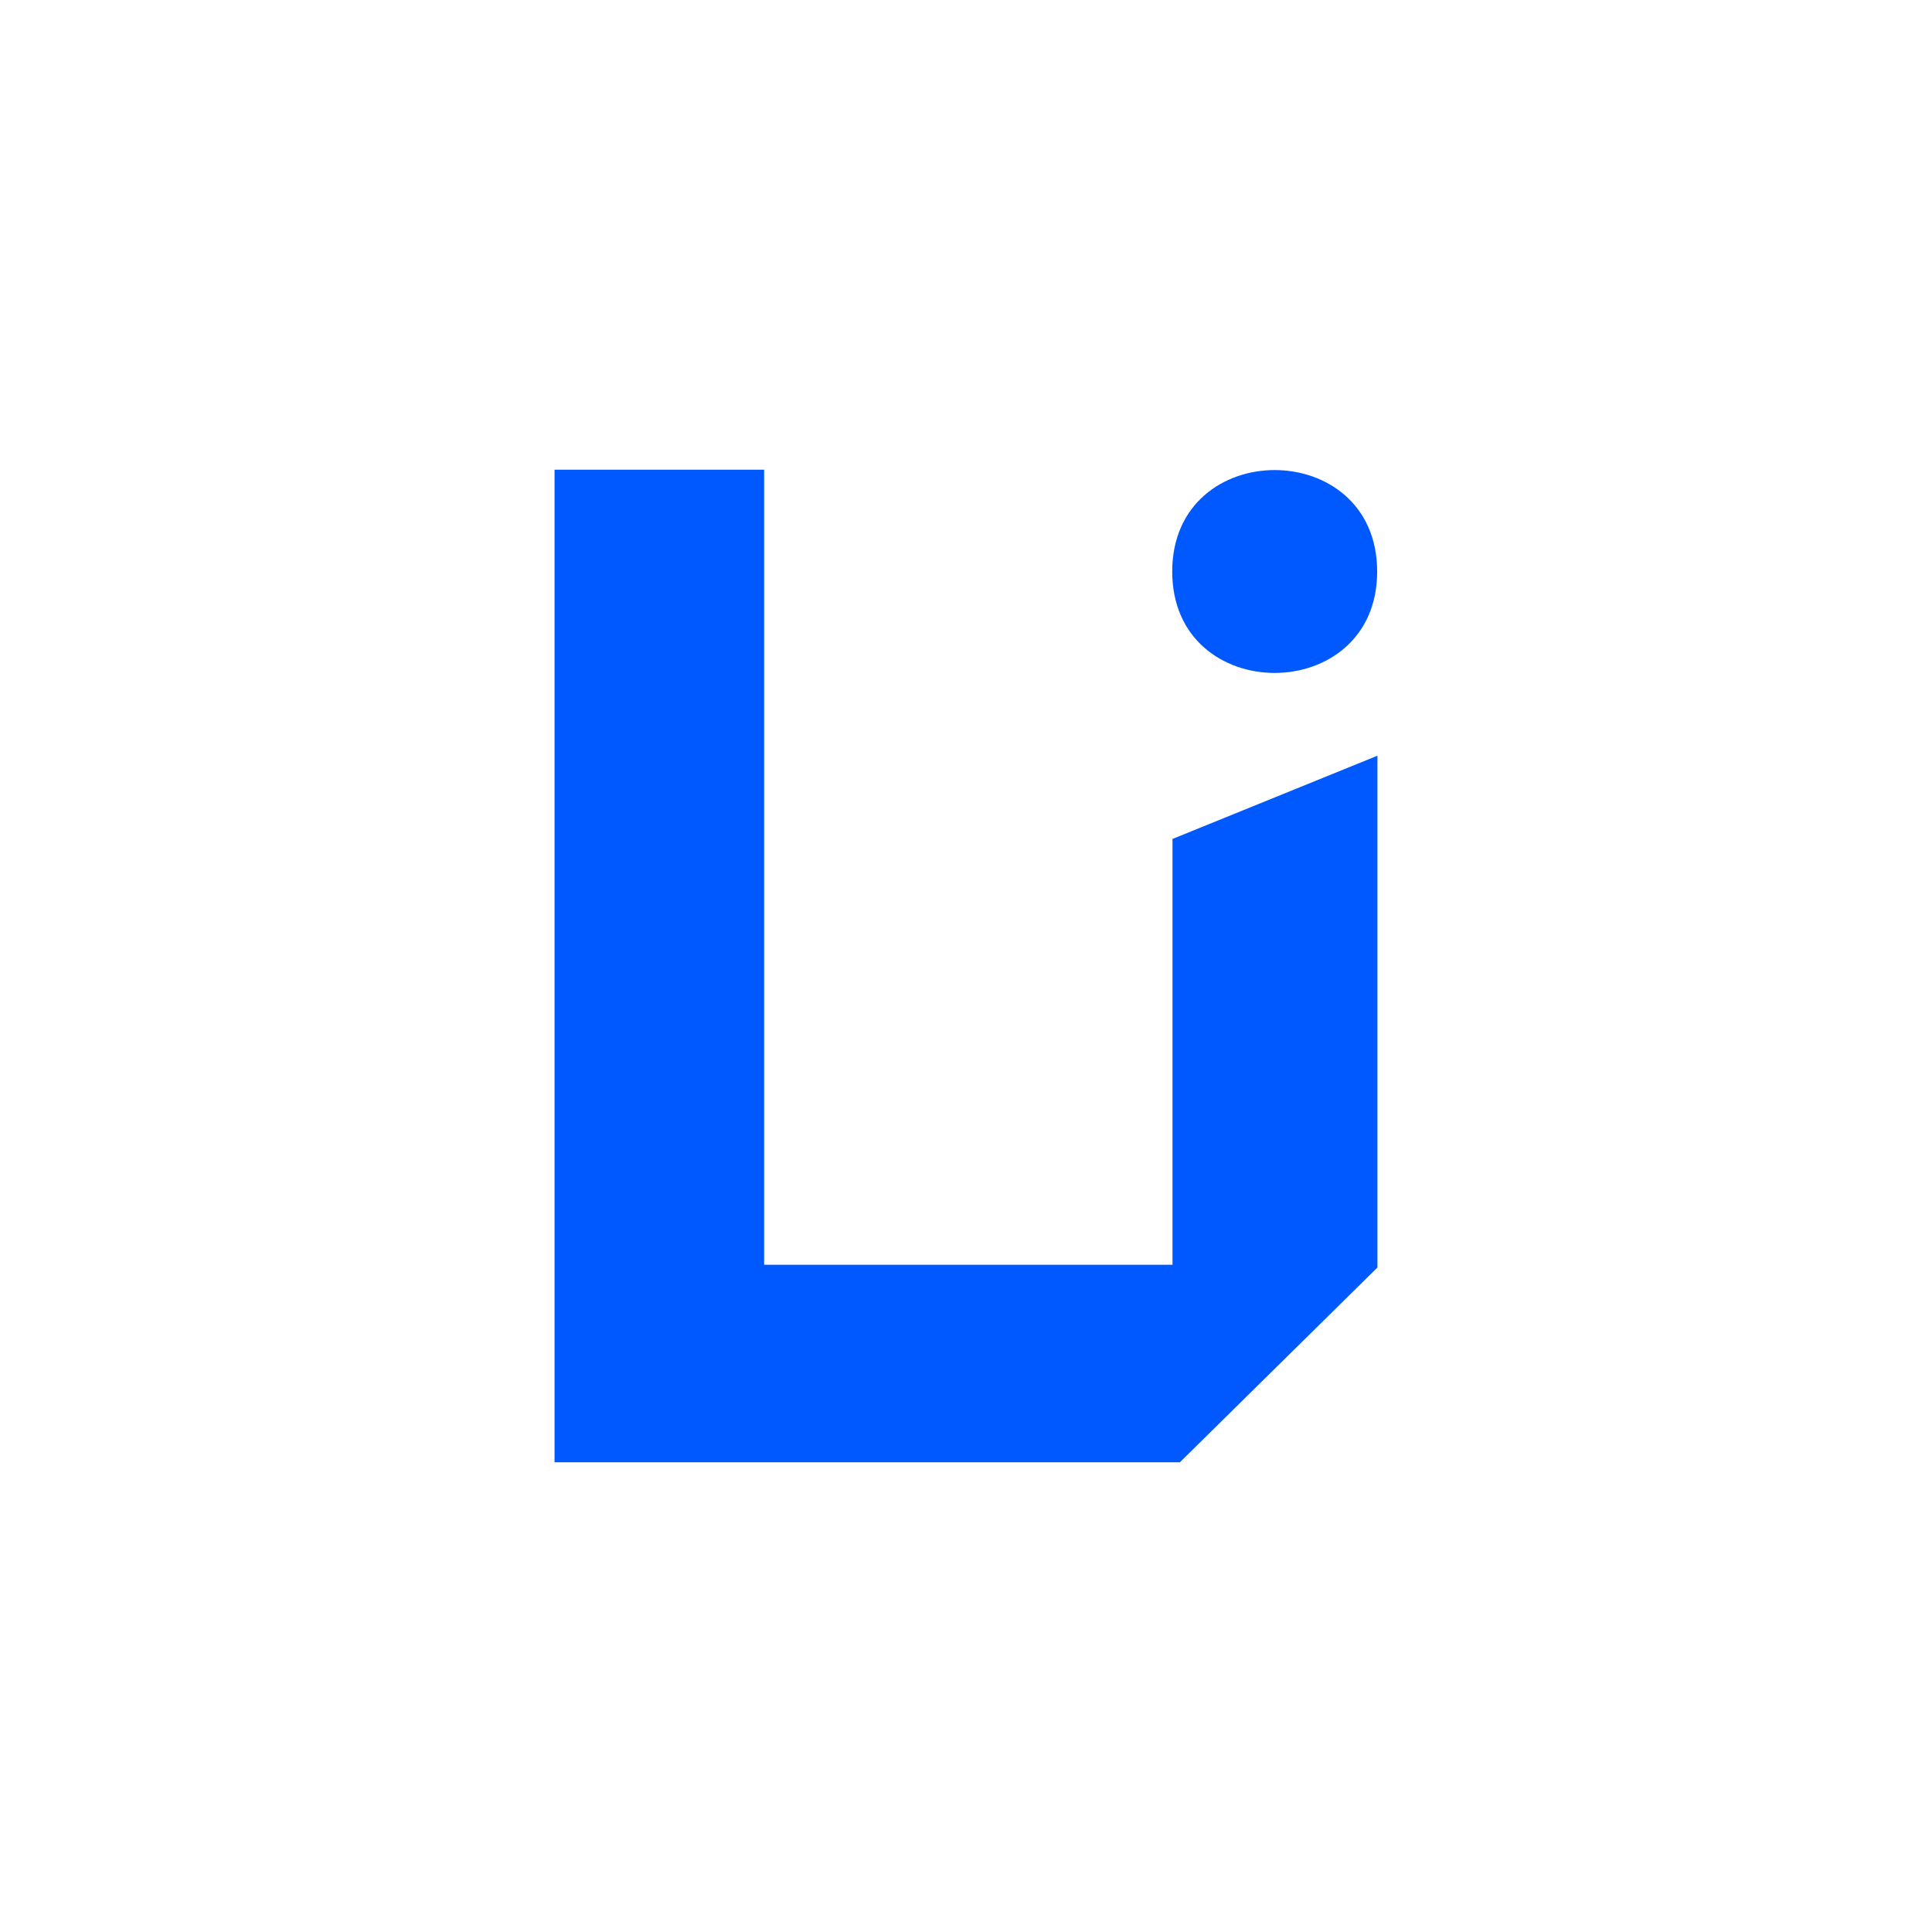
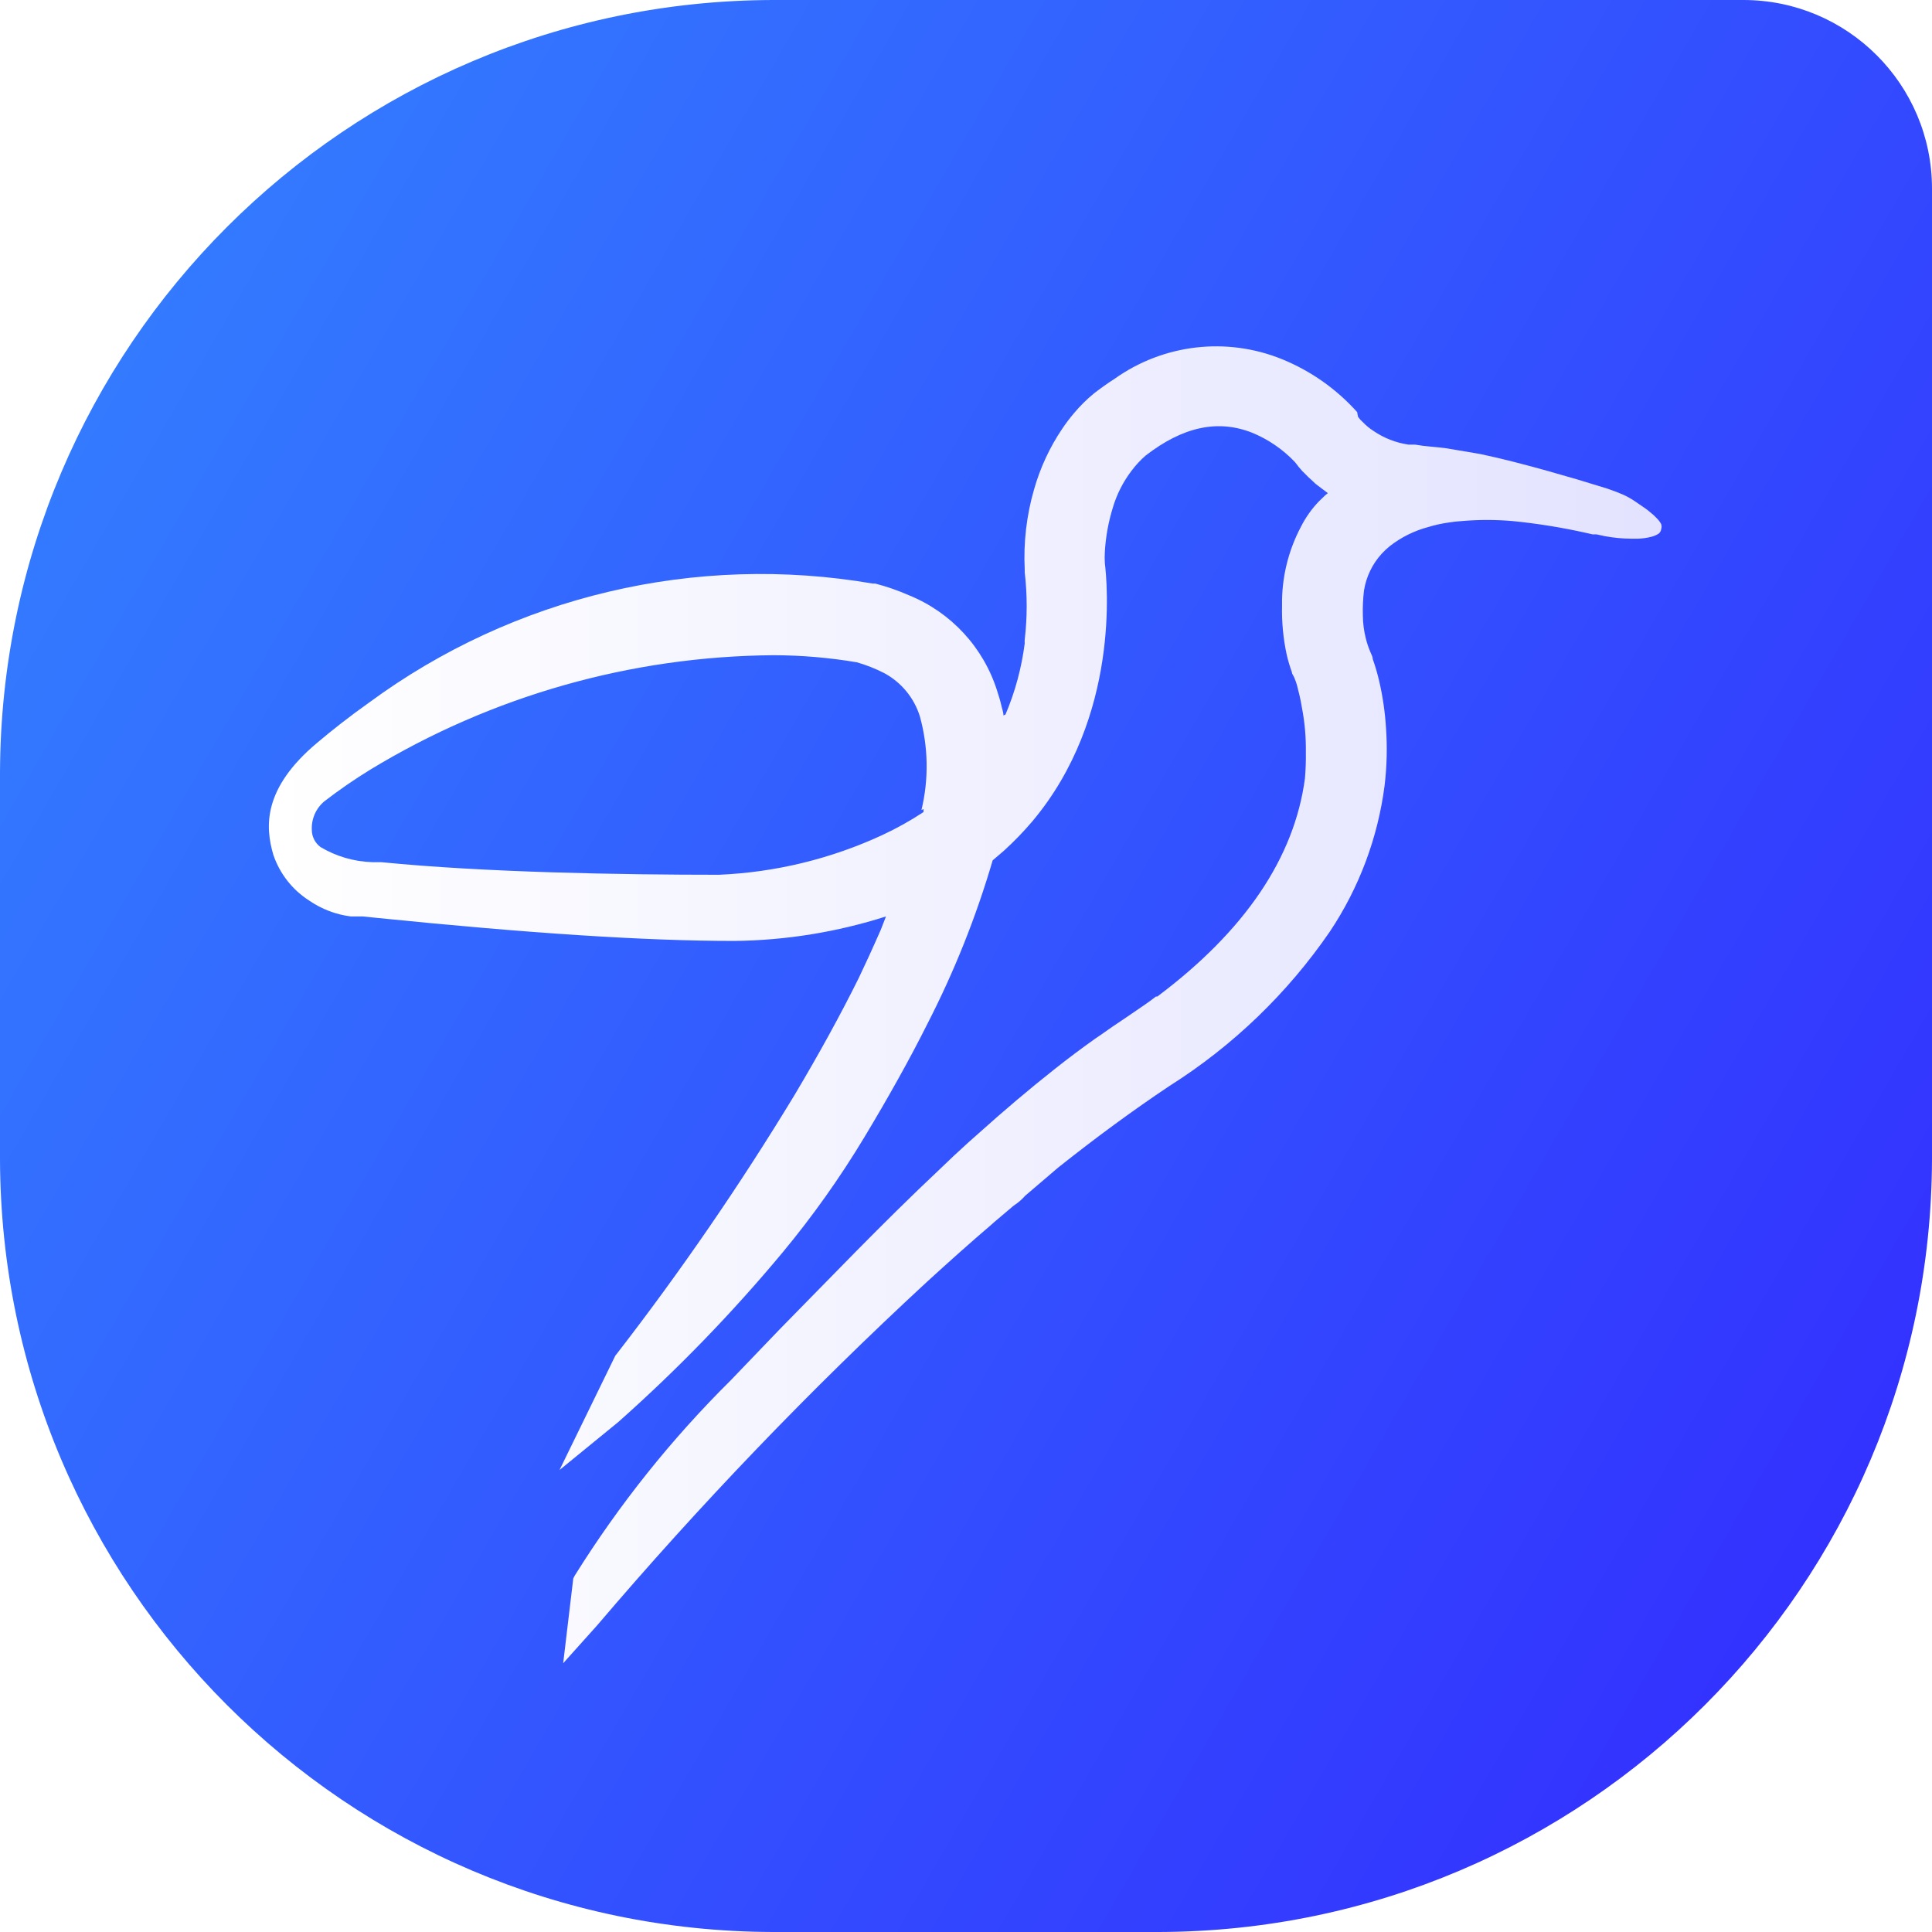
- <svg xmlns="http://www.w3.org/2000/svg" id="Layer_1" data-name="Layer 1" viewBox="0 0 1080 1080">
-   <polygon points="770 422.44 770 708.55 659.55 817.43 310 817.43 310 262.57 427.15 262.57 427.15 707.02 655.43 707.02 655.43 468.98 770 422.44" style="fill:#0059ff" />
-   <path d="M769.84,319.5c0-75.64-114.56-75.64-114.56,0S769.84,395,769.84,319.5Z" style="fill:#0059ff" />
+ <svg xmlns="http://www.w3.org/2000/svg" viewBox="0 0 84.39 84.39">
+   <defs>
+     <linearGradient id="linear-gradient" x1="5.34" y1="15.51" x2="83.73" y2="60.77" gradientUnits="userSpaceOnUse">
+       <stop offset="0" stop-color="#337aff" />
+       <stop offset="0.99" stop-color="#33f" />
+     </linearGradient>
+     <linearGradient id="linear-gradient-2" x1="11.74" y1="43.94" x2="72.65" y2="43.94" gradientUnits="userSpaceOnUse">
+       <stop offset="0" stop-color="#fff" />
+       <stop offset="0.99" stop-color="#e3e3ff" />
+     </linearGradient>
+   </defs>
+   <g id="Layer_2" data-name="Layer 2">
+     <g id="Layer_1-2" data-name="Layer 1">
+       <path d="M50.63,0H33.75A33.85,33.85,0,0,0,0,33.75V50.63A33.85,33.85,0,0,0,33.75,84.39H50.63A33.86,33.86,0,0,0,84.39,50.63h0V8.23A8.24,8.24,0,0,0,76.15,0Z" style="fill:url(#linear-gradient)" />
+       <path d="M43.83,31.25c0-.16-.07-.32-.1-.47s-.11-.4-.17-.59A6.67,6.67,0,0,0,39.7,26a9.74,9.74,0,0,0-1.47-.51l-.11,0a28.86,28.86,0,0,0-22,5.2c-.86.61-1.62,1.21-2.26,1.75-2.39,2-2.28,3.68-1.92,4.9a3.83,3.83,0,0,0,1.57,2,4.11,4.11,0,0,0,1.81.69l.53,0,.68.07c6.52.66,11.61,1,15.56,1h0a22.59,22.59,0,0,0,6.61-1.07l-.23.59s0,0,0,0c-.17.38-.34.77-.52,1.16l0,0-.44.94q-1.19,2.4-2.81,5.12a120.73,120.73,0,0,1-7.77,11.31l-.05.06-2.44,5L27,62.12a68.43,68.43,0,0,0,7.19-7.42,41,41,0,0,0,3.55-5c1.06-1.76,2-3.44,2.78-5a40.53,40.53,0,0,0,2.84-7.12l.48-.41a13.82,13.82,0,0,0,1.25-1.29c3.85-4.58,3.27-10.47,3.17-11.28a3.93,3.93,0,0,1,0-.5,8.1,8.1,0,0,1,.35-1.93,5,5,0,0,1,.81-1.6,4.32,4.32,0,0,1,.62-.67c1.63-1.26,3.15-1.59,4.65-1a5.41,5.41,0,0,1,1.87,1.28l0,0,.08.1a1.73,1.73,0,0,0,.17.21,1.29,1.29,0,0,0,.16.17c.09.09.18.19.3.29l.19.18.13.1.41.31-.12.1-.27.26A4.57,4.57,0,0,0,56.83,23,7.09,7.09,0,0,0,56,26.45a9.13,9.13,0,0,0,.2,2.13,6.41,6.41,0,0,0,.23.78c0,.08.07.15.1.23a2.67,2.67,0,0,1,.12.33c.07.28.16.61.22,1a9.56,9.56,0,0,1,.17,1.93A11.5,11.5,0,0,1,57,34c-.46,3.46-2.62,6.66-6.45,9.53h0l-.06,0c-.17.13-.34.26-.52.38l0,0-.79.54c-.39.26-.79.53-1.18.81h0l-.15.1v0c-.59.42-1.18.86-1.76,1.32-1.14.9-2.26,1.85-3.35,2.83l-.44.39c-.43.39-.85.78-1.26,1.18-2.52,2.37-4.86,4.83-7,7l-2.11,2.2a47.15,47.15,0,0,0-6.83,8.55l-.06.12-.44,3.7L26.08,71a174.25,174.25,0,0,1,14.4-15c.93-.85,1.88-1.7,2.85-2.53l.1-.09.85-.72h0a2.32,2.32,0,0,0,.5-.43L46.22,51c1.61-1.28,3.25-2.49,4.87-3.57a24.14,24.14,0,0,0,7-6.74,14.93,14.93,0,0,0,2.39-6.38,13.38,13.38,0,0,0,.06-2.53,12.41,12.41,0,0,0-.29-2,8.94,8.94,0,0,0-.29-1c0-.11-.07-.21-.11-.32a3.81,3.81,0,0,1-.19-.57,4.22,4.22,0,0,1-.13-1,7.33,7.33,0,0,1,.05-1.1,3.11,3.11,0,0,1,.77-1.6,3.61,3.61,0,0,1,.35-.33,4.69,4.69,0,0,1,1.69-.84,5.55,5.55,0,0,1,.85-.19,5.68,5.68,0,0,1,.61-.07h0a12.94,12.94,0,0,1,2.22,0,26.87,26.87,0,0,1,3.18.51l.31.07.17,0h0l.37.08a6.53,6.53,0,0,0,1.17.11h.28a2.7,2.7,0,0,0,.57-.08,1.06,1.06,0,0,0,.33-.14.29.29,0,0,0,.11-.19.37.37,0,0,0,0-.23,1.08,1.08,0,0,0-.18-.24,2.27,2.27,0,0,0-.28-.26,2.85,2.85,0,0,0-.33-.25l-.35-.24a3.43,3.43,0,0,0-.56-.31c-.21-.09-.43-.17-.66-.25l-1.31-.4-1.29-.37c-1-.28-2-.54-2.95-.74l-1.48-.25c-.45-.06-.92-.08-1.37-.16l-.28,0a3.62,3.62,0,0,1-1.53-.6h0a2.44,2.44,0,0,1-.46-.38,1.32,1.32,0,0,1-.21-.23L59.28,18A8.92,8.92,0,0,0,56,15.69a7.65,7.65,0,0,0-7.32.86c-.3.19-.59.4-.89.63l0,0a6.59,6.59,0,0,0-.88.87h0a7.79,7.79,0,0,0-.52.69h0a9.25,9.25,0,0,0-1.22,2.63,10.7,10.7,0,0,0-.41,3.51V25a12.66,12.66,0,0,1,0,2.94.88.88,0,0,0,0,.16h0a11.78,11.78,0,0,1-.84,3.11m-3.58,4.13,0,.13a14,14,0,0,1-1.79,1,18.89,18.89,0,0,1-7.14,1.74c-4.26,0-10.23-.1-14.76-.55l-.39,0h0A4.71,4.71,0,0,1,14,37a.94.94,0,0,1-.38-.75A1.53,1.53,0,0,1,14.17,35h0a23.09,23.09,0,0,1,2-1.38,34.44,34.44,0,0,1,17.62-5,22.08,22.08,0,0,1,3.64.31h0a6.56,6.56,0,0,1,1.19.47,3.24,3.24,0,0,1,1.56,1.89A8.18,8.18,0,0,1,40.25,35.38Z" style="fill:url(#linear-gradient-2)" />
+     </g>
+   </g>
</svg>
